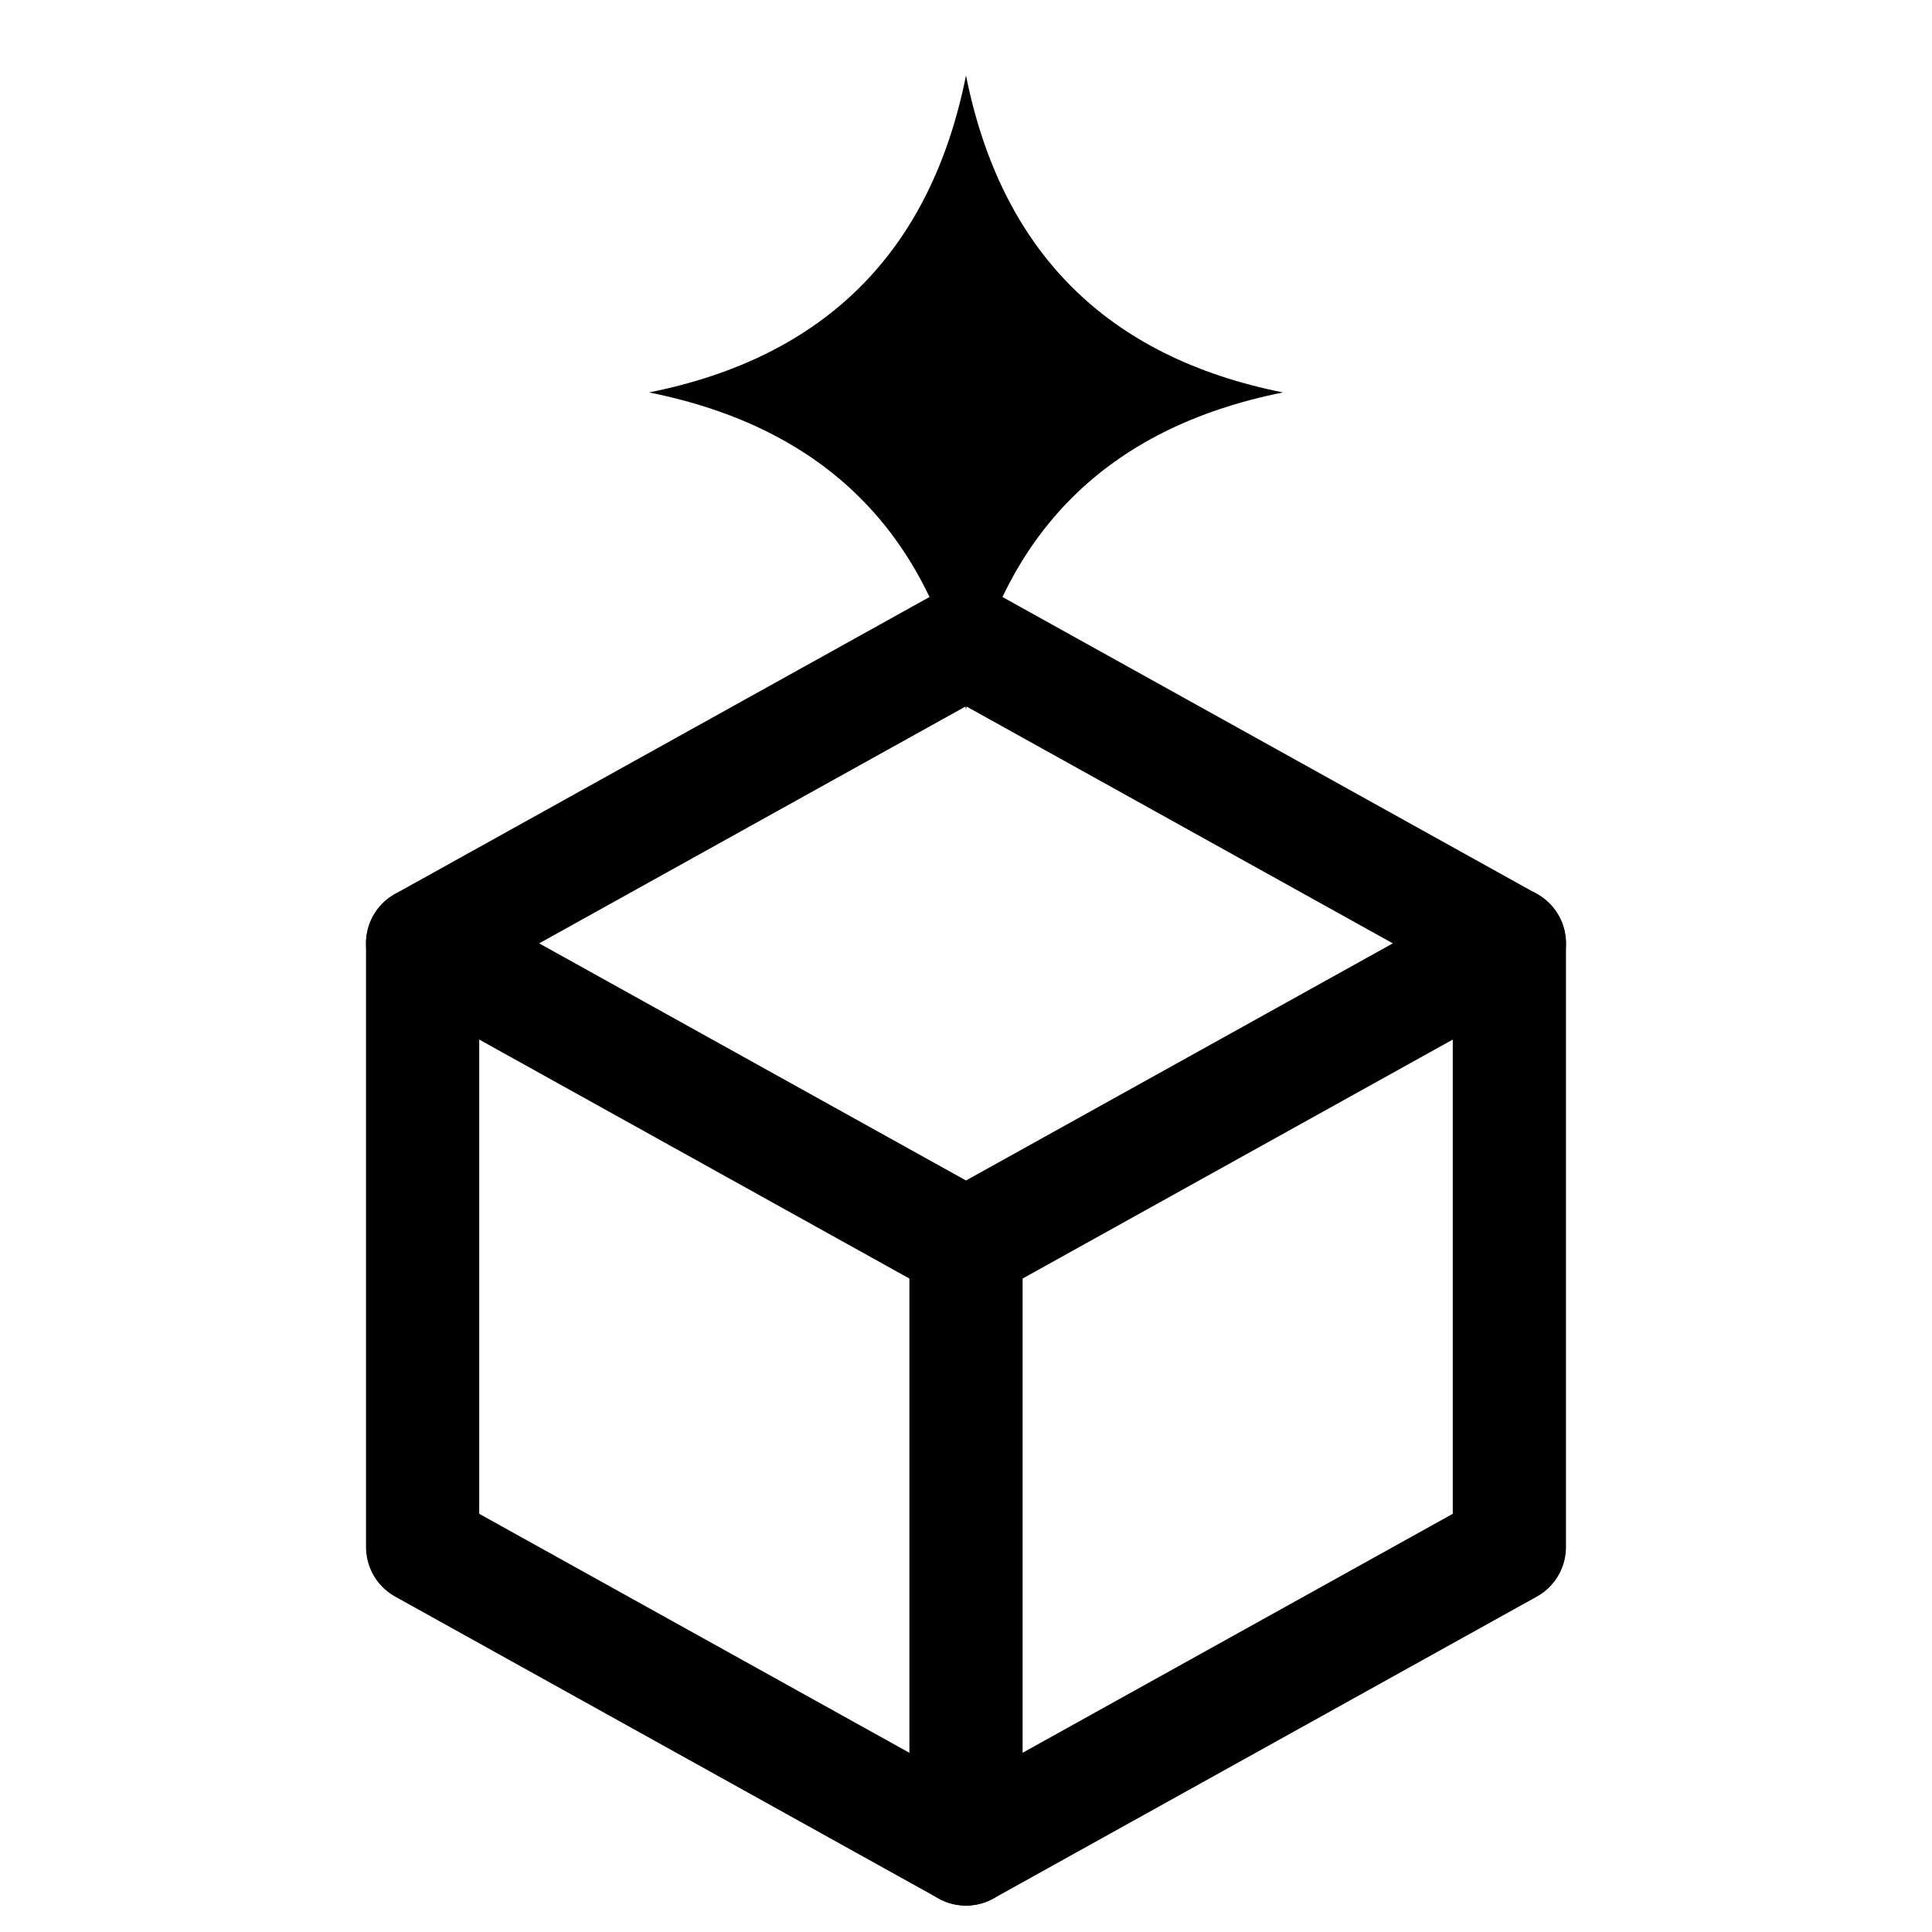
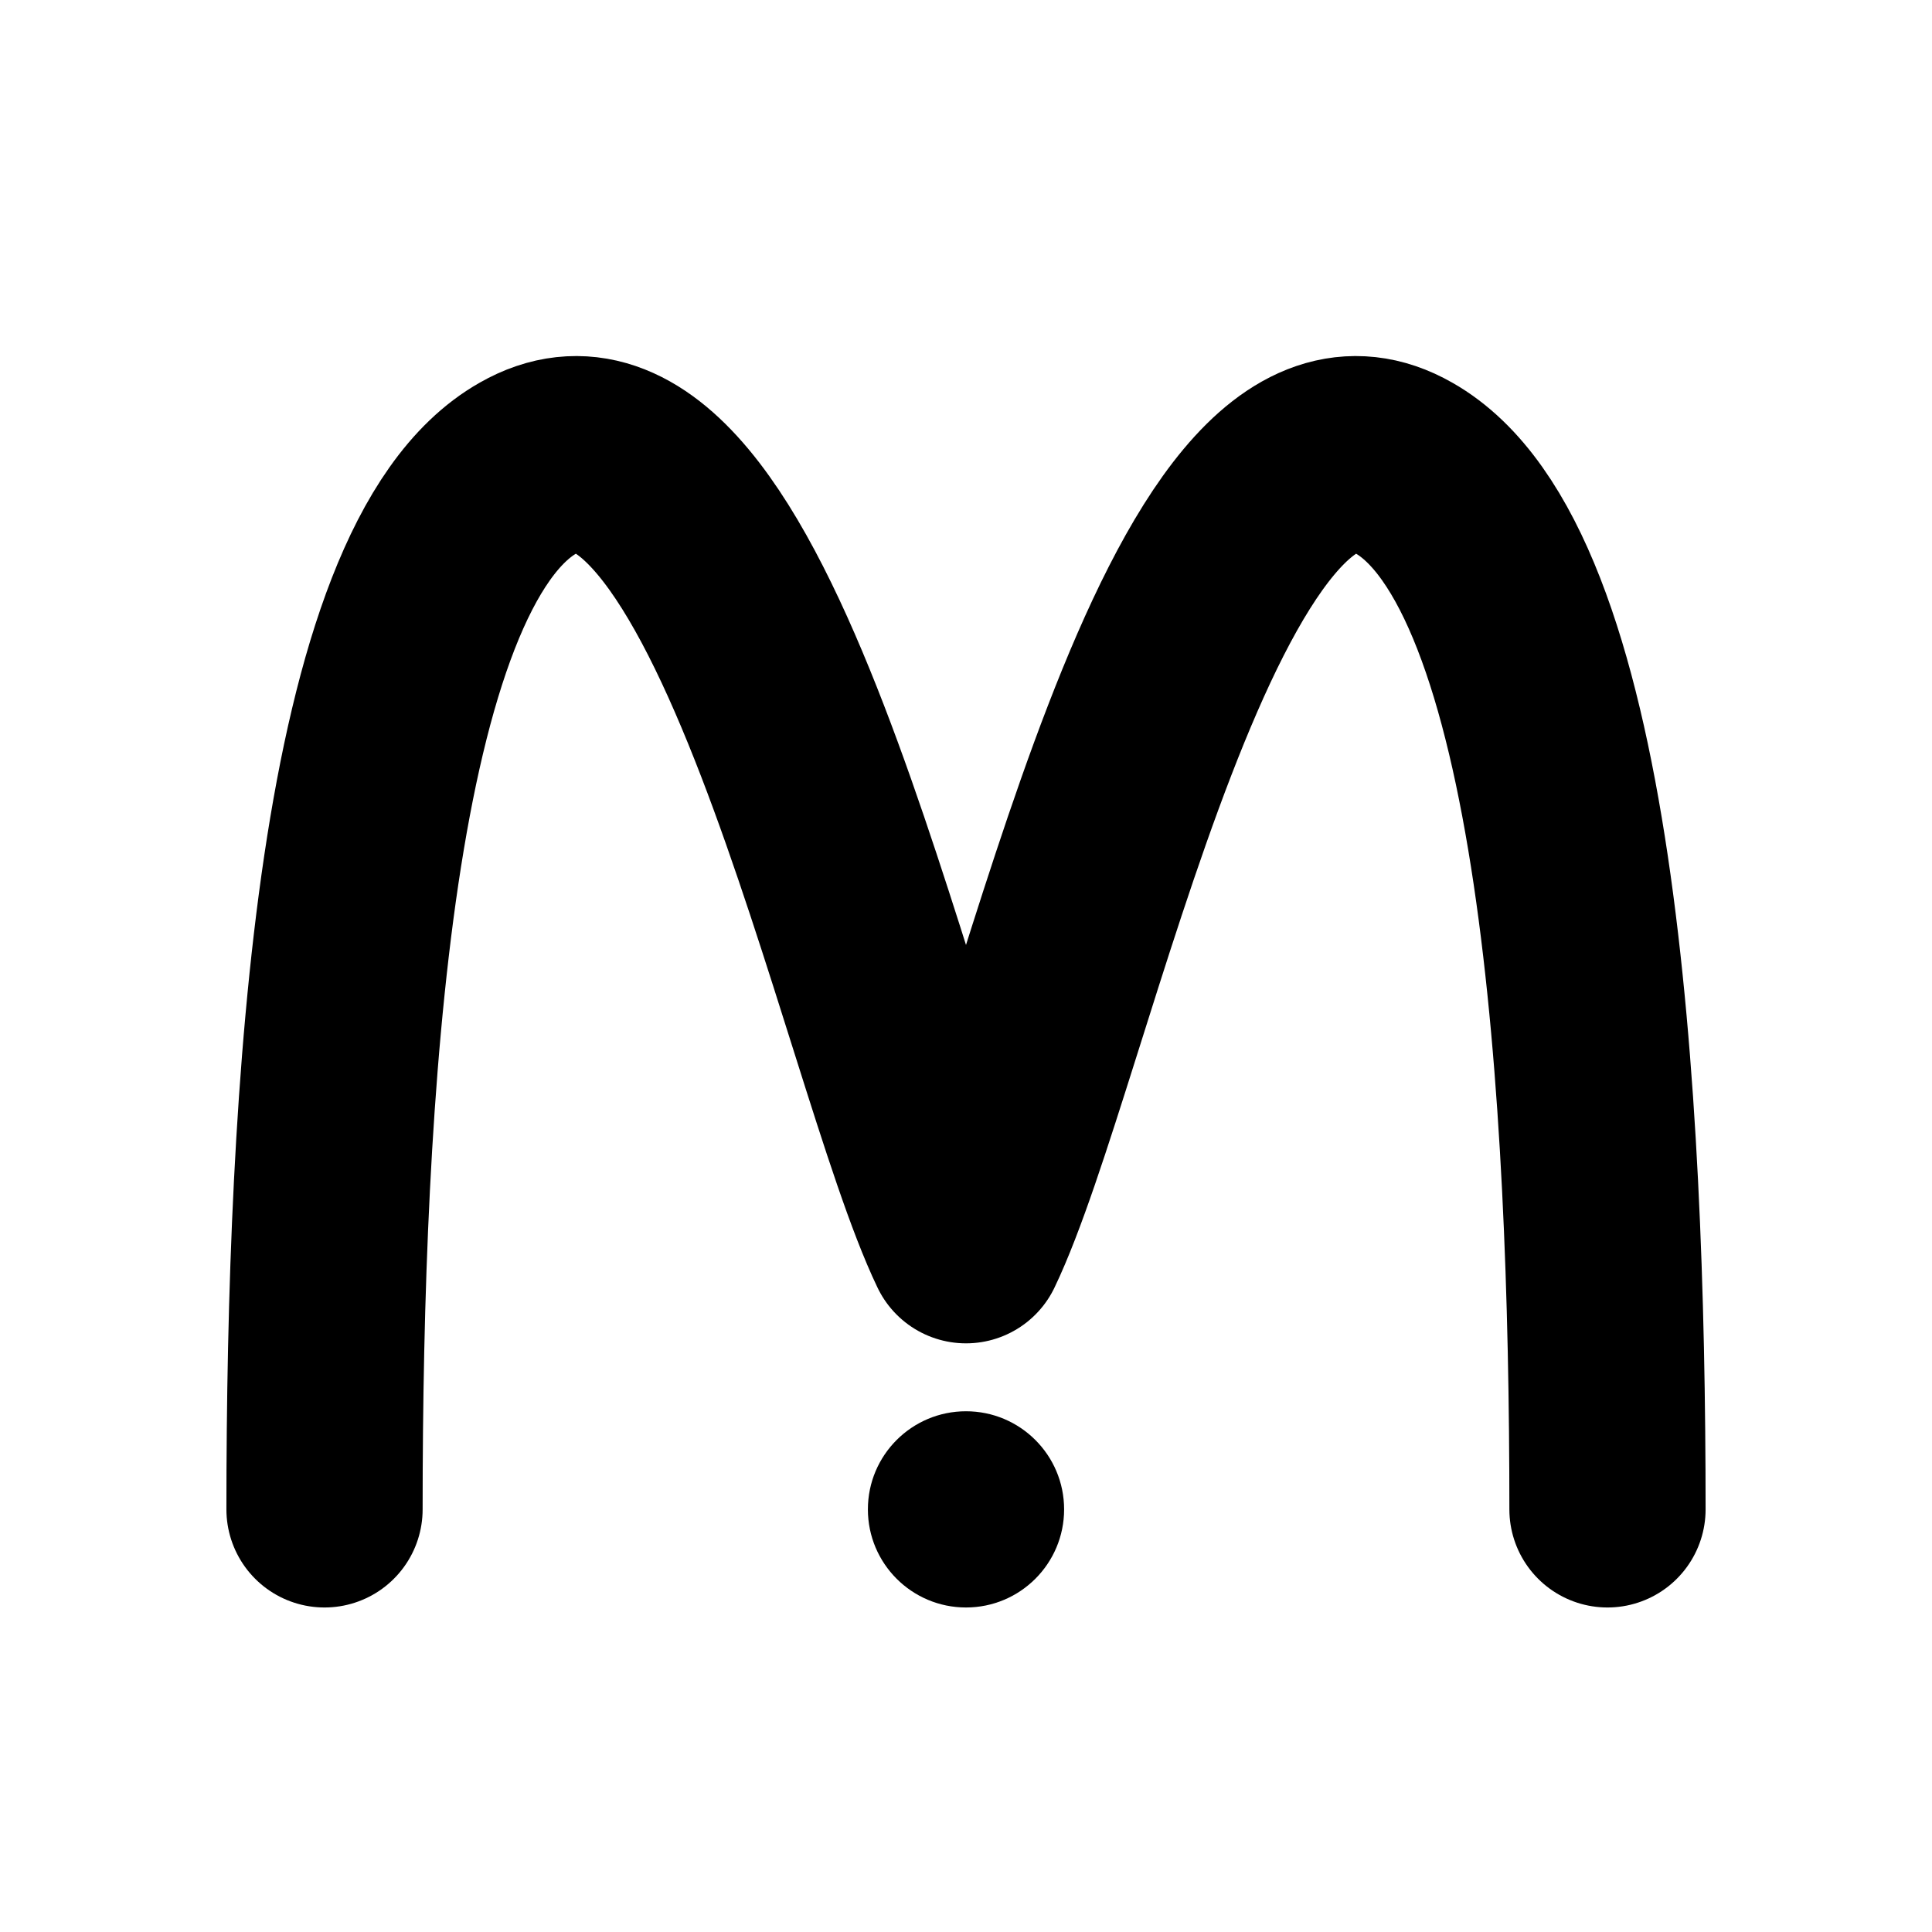
<svg xmlns="http://www.w3.org/2000/svg" width="512" height="512" viewBox="0 0 512 512">
-   <g fill="none" stroke="#000" stroke-width="30" stroke-linejoin="round" stroke-linecap="round">
-     <polygon points="256,170 400,250 400,410 256,490 112,410 112,250" />
-     <polyline points="112,250 256,330 400,250" />
-     <line x1="256" y1="330" x2="256" y2="490" />
+   <g fill="none" stroke="#000" stroke-width="52" stroke-linecap="round" stroke-linejoin="round">
+     <path d="M86 400 C86 290 94 150 140 124 C196 92 232 280 256 330 C280 280 316 92 372 124 C418 150 426 290 426 400" />
  </g>
-   <path d="M256 20 Q270 90 340 104 Q270 118 256 188 Q242 118 172 104 Q242 90 256 20 Z" fill="#000" />
+   <circle cx="256" cy="400" r="26" fill="#000" />
</svg>
